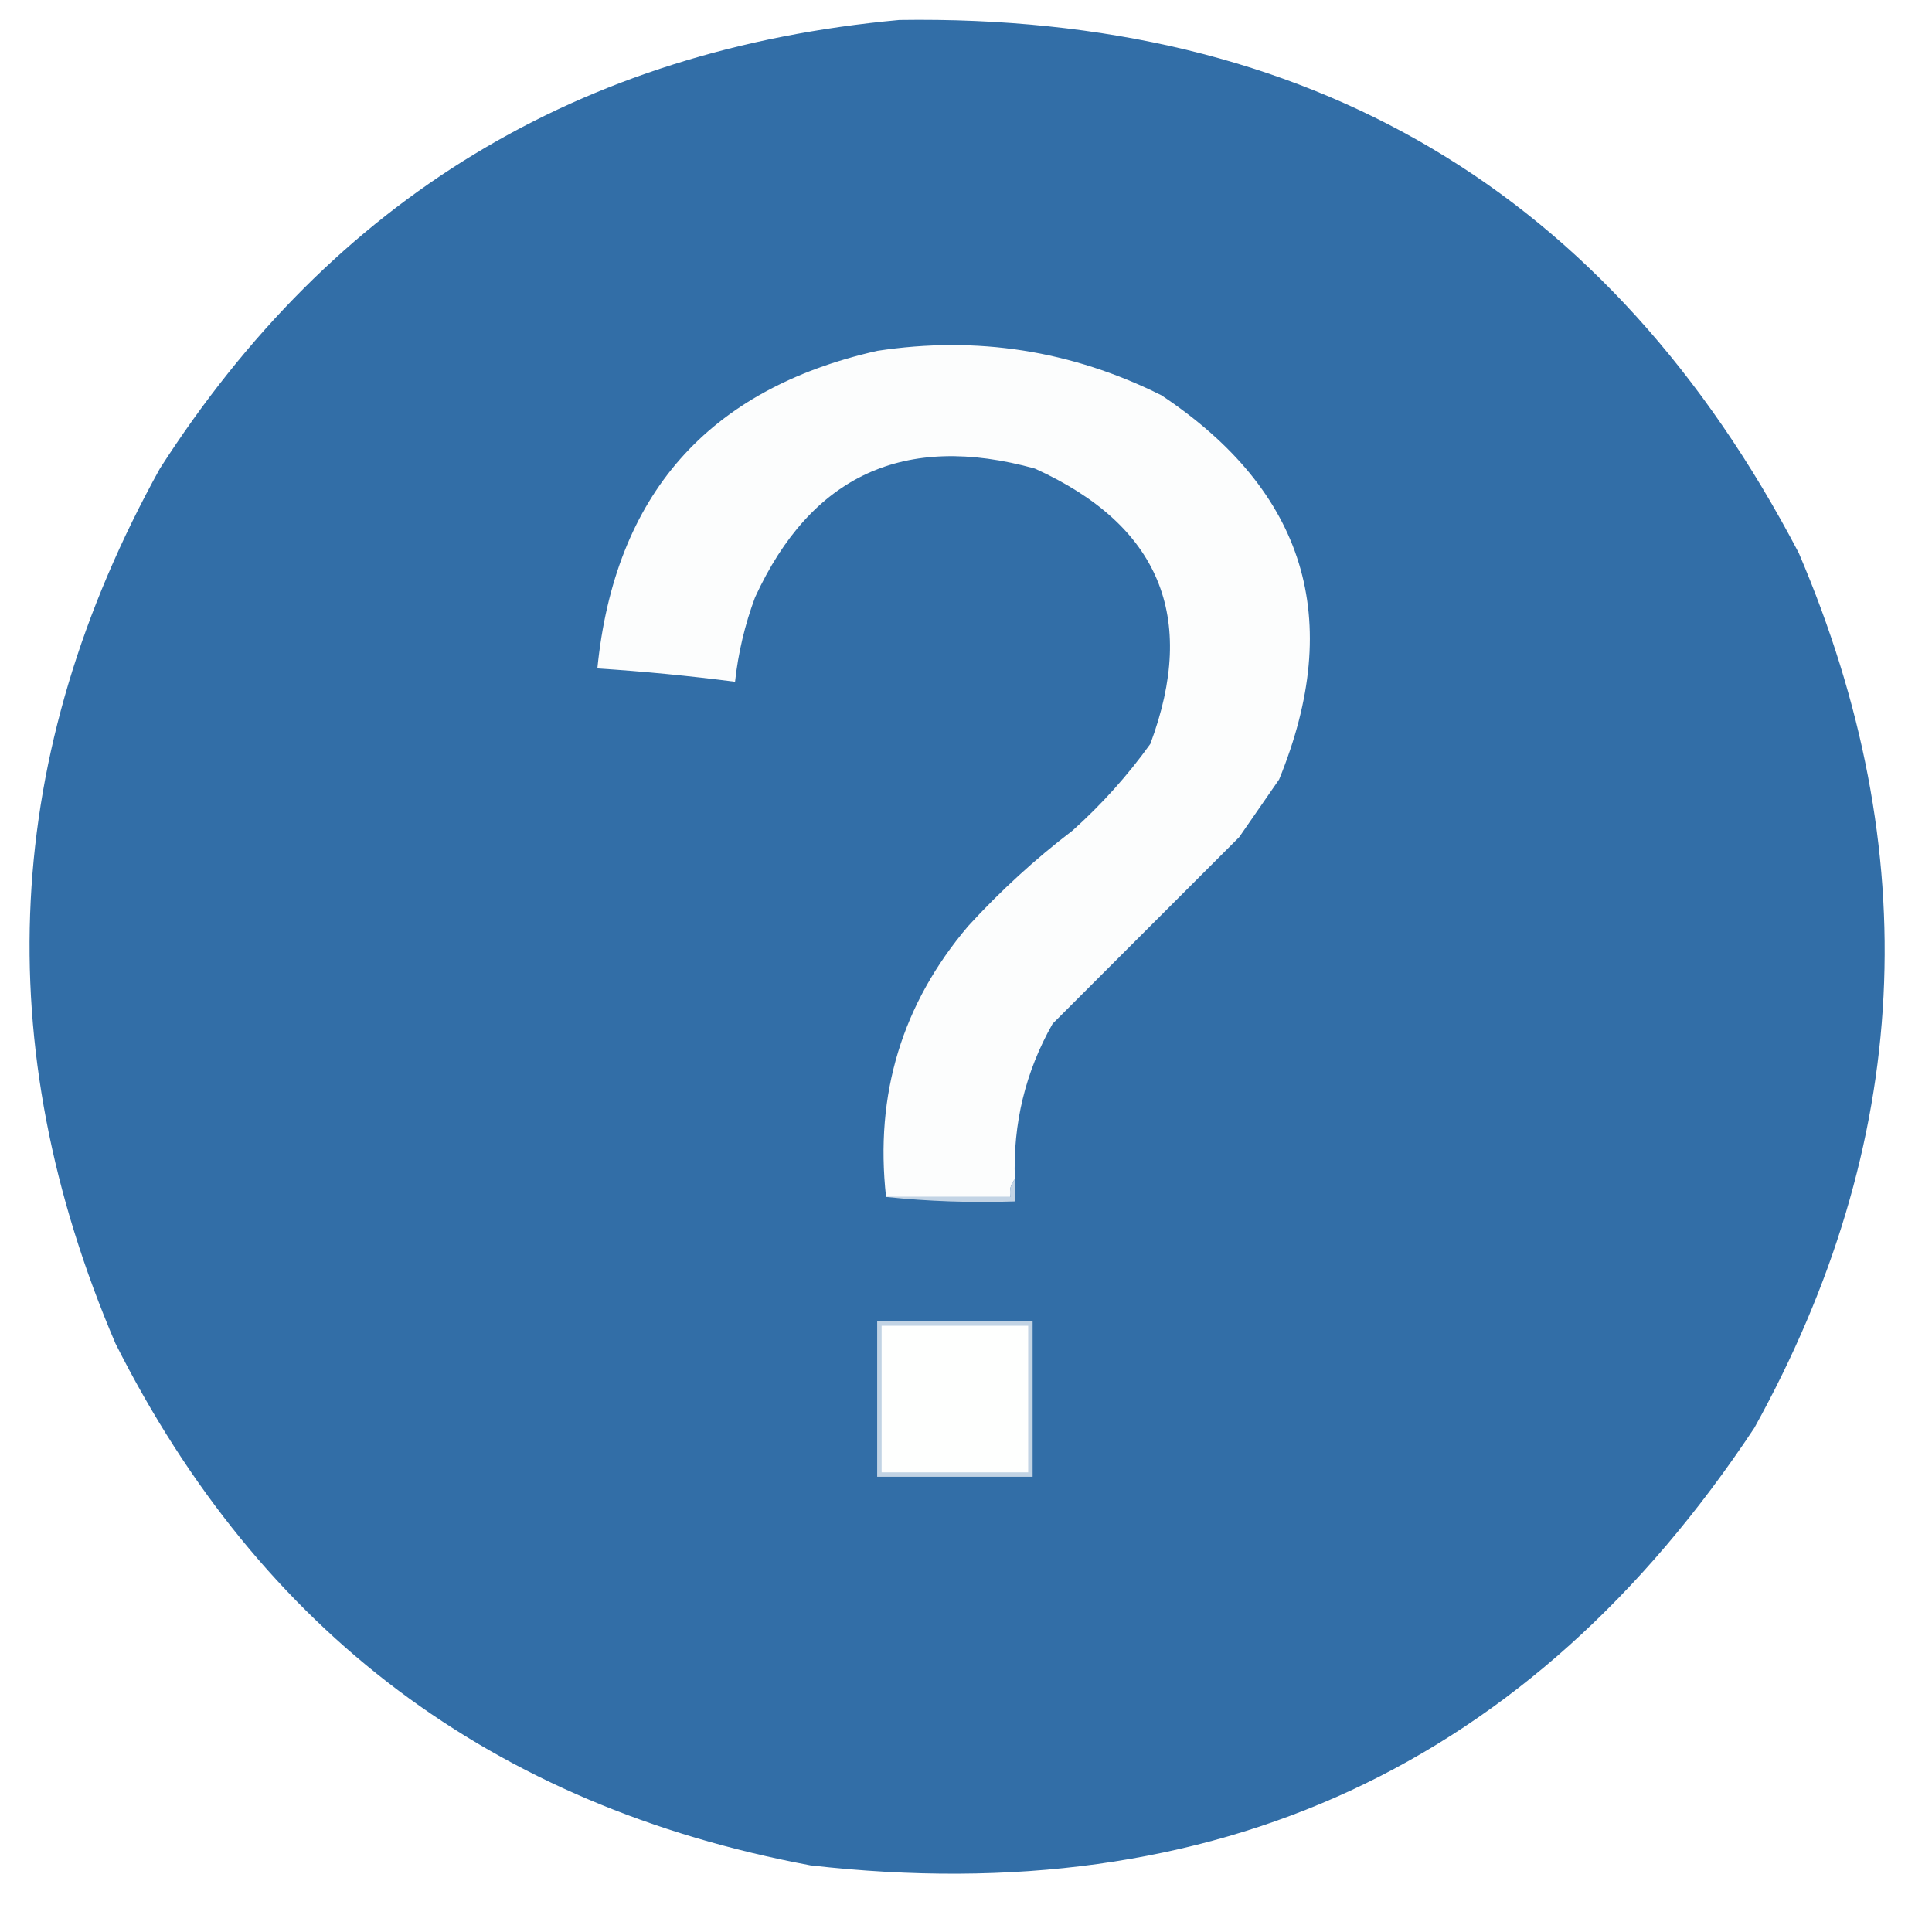
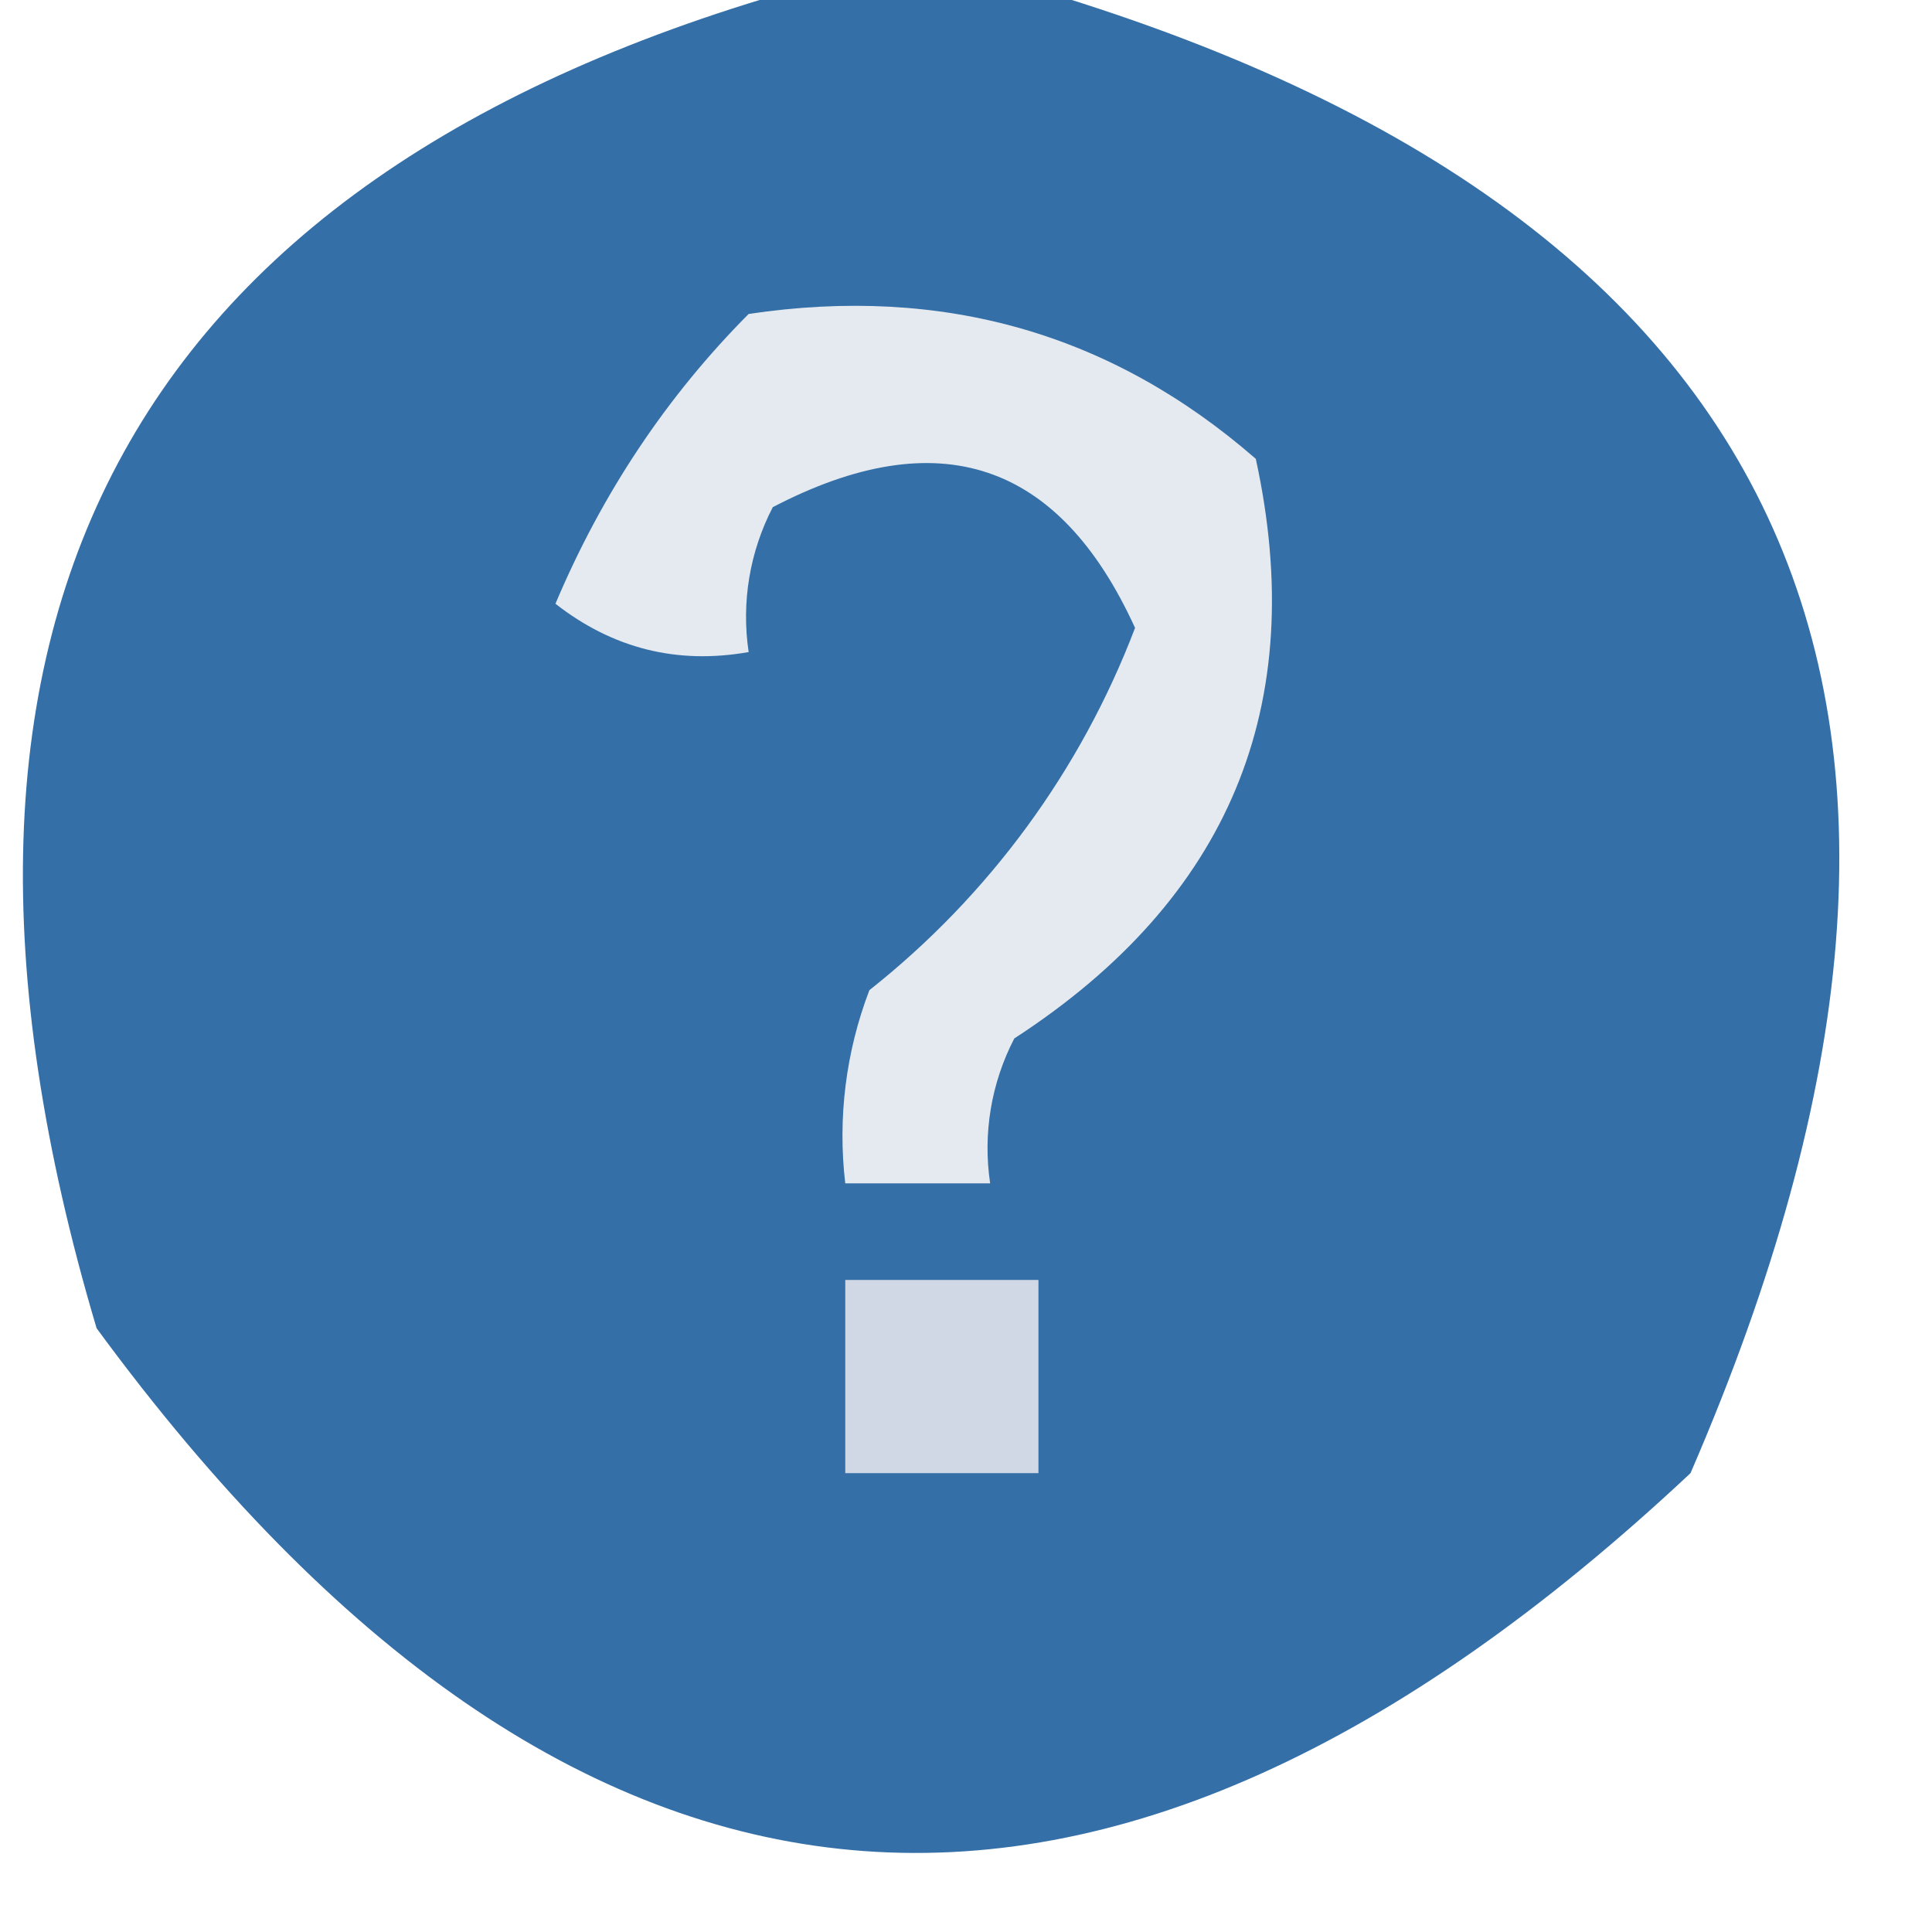
- <svg xmlns="http://www.w3.org/2000/svg" version="1.1" width="435px" height="435px" style="shape-rendering:geometricPrecision; text-rendering:geometricPrecision; image-rendering:optimizeQuality; fill-rule:evenodd; clip-rule:evenodd">
-   <g>
-     <path style="opacity:1" fill="#326ea7" d="M 202.5,4.5 C 294.936,3.111 362.436,43.111 405,124.5C 433.783,191.822 430.449,257.488 395,321.5C 344.592,397.56 273.759,430.393 182.5,420C 110.855,406.612 58.688,367.445 26,302.5C -2.783,235.176 0.551,169.509 36,105.5C 74.947,44.752 130.447,11.086 202.5,4.5 Z" />
-   </g>
-   <g>
-     <path style="opacity:1" fill="#fcfdfd" d="M 228.5,265.5 C 227.566,266.568 227.232,267.901 227.5,269.5C 218.167,269.5 208.833,269.5 199.5,269.5C 196.93,246.386 203.097,226.053 218,208.5C 225.234,200.596 233.067,193.429 241.5,187C 248.074,181.096 253.908,174.596 259,167.5C 269.687,138.861 261.021,118.194 233,105.5C 203.627,97.357 182.627,107.024 170,134.5C 167.711,140.657 166.211,146.991 165.5,153.5C 155.201,152.17 144.868,151.17 134.5,150.5C 138.406,111.436 159.406,87.603 197.5,79C 219.977,75.575 241.31,78.908 261.5,89C 293.921,110.596 302.754,139.429 288,175.5C 285,179.833 282,184.167 279,188.5C 264.946,202.554 250.946,216.554 237,230.5C 230.881,241.309 228.048,252.976 228.5,265.5 Z" />
-   </g>
-   <g>
-     <path style="opacity:1" fill="#c3d4e5" d="M 228.5,265.5 C 228.5,267.167 228.5,268.833 228.5,270.5C 218.652,270.827 208.986,270.494 199.5,269.5C 208.833,269.5 218.167,269.5 227.5,269.5C 227.232,267.901 227.566,266.568 228.5,265.5 Z" />
-   </g>
-   <g>
-     <path style="opacity:1" fill="#c1d3e4" d="M 197.5,297.5 C 209.167,297.5 220.833,297.5 232.5,297.5C 232.5,309.167 232.5,320.833 232.5,332.5C 220.833,332.5 209.167,332.5 197.5,332.5C 197.5,320.833 197.5,309.167 197.5,297.5 Z" />
-   </g>
-   <g>
-     <path style="opacity:1" fill="#fefffe" d="M 198.5,298.5 C 209.5,298.5 220.5,298.5 231.5,298.5C 231.5,309.5 231.5,320.5 231.5,331.5C 220.5,331.5 209.5,331.5 198.5,331.5C 198.5,320.5 198.5,309.5 198.5,298.5 Z" />
-   </g>
+ <svg xmlns="http://www.w3.org/2000/svg" width="40" height="40" style="shape-rendering:geometricPrecision;text-rendering:geometricPrecision;image-rendering:optimizeQuality;fill-rule:evenodd;clip-rule:evenodd">
+   <path fill="#316da7" d="M17.5-.5h3q24.941 6.892 14.5 31-18.245 17.106-33-3-6.623-22.272 15.5-28" style="opacity:.983" />
+   <path fill="#e5eaf0" d="M15.5 6.5q6.024-.9 10.5 3 1.67 7.668-5 12a4.93 4.93 0 0 0-.5 3h-3a8.43 8.43 0 0 1 .5-4 17.5 17.5 0 0 0 5.5-7.5q-2.36-5.178-7.5-2.5a4.93 4.93 0 0 0-.5 3q-2.217.393-4-1 1.45-3.435 4-6" style="opacity:1" />
+   <path fill="#d0d8e5" d="M17.5 26.5h4v4h-4z" style="opacity:1" />
</svg>
